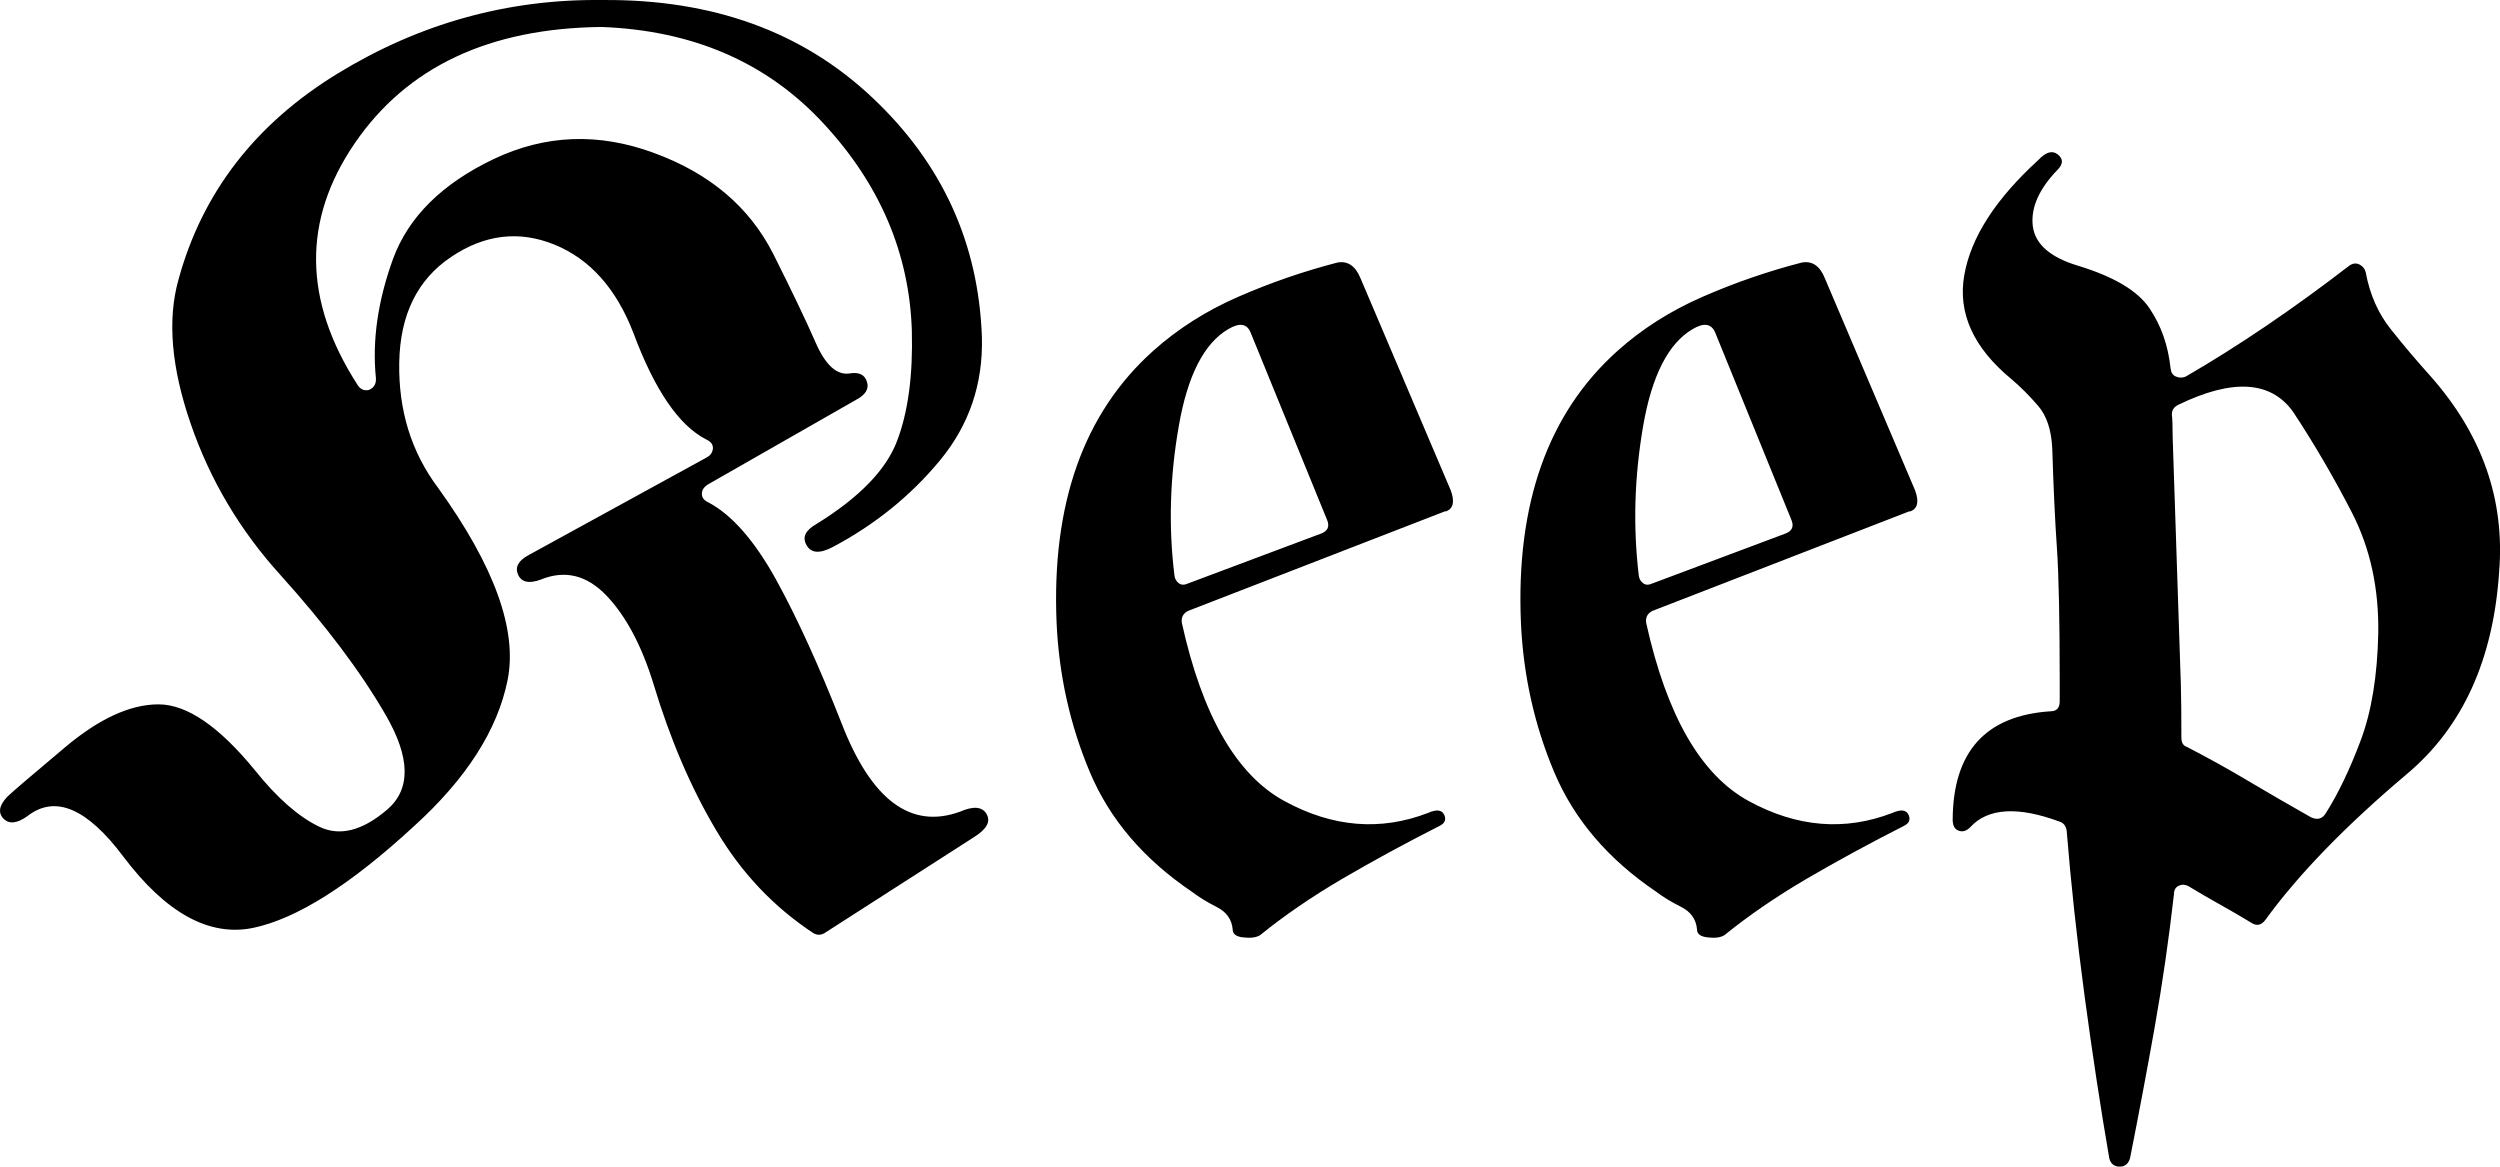
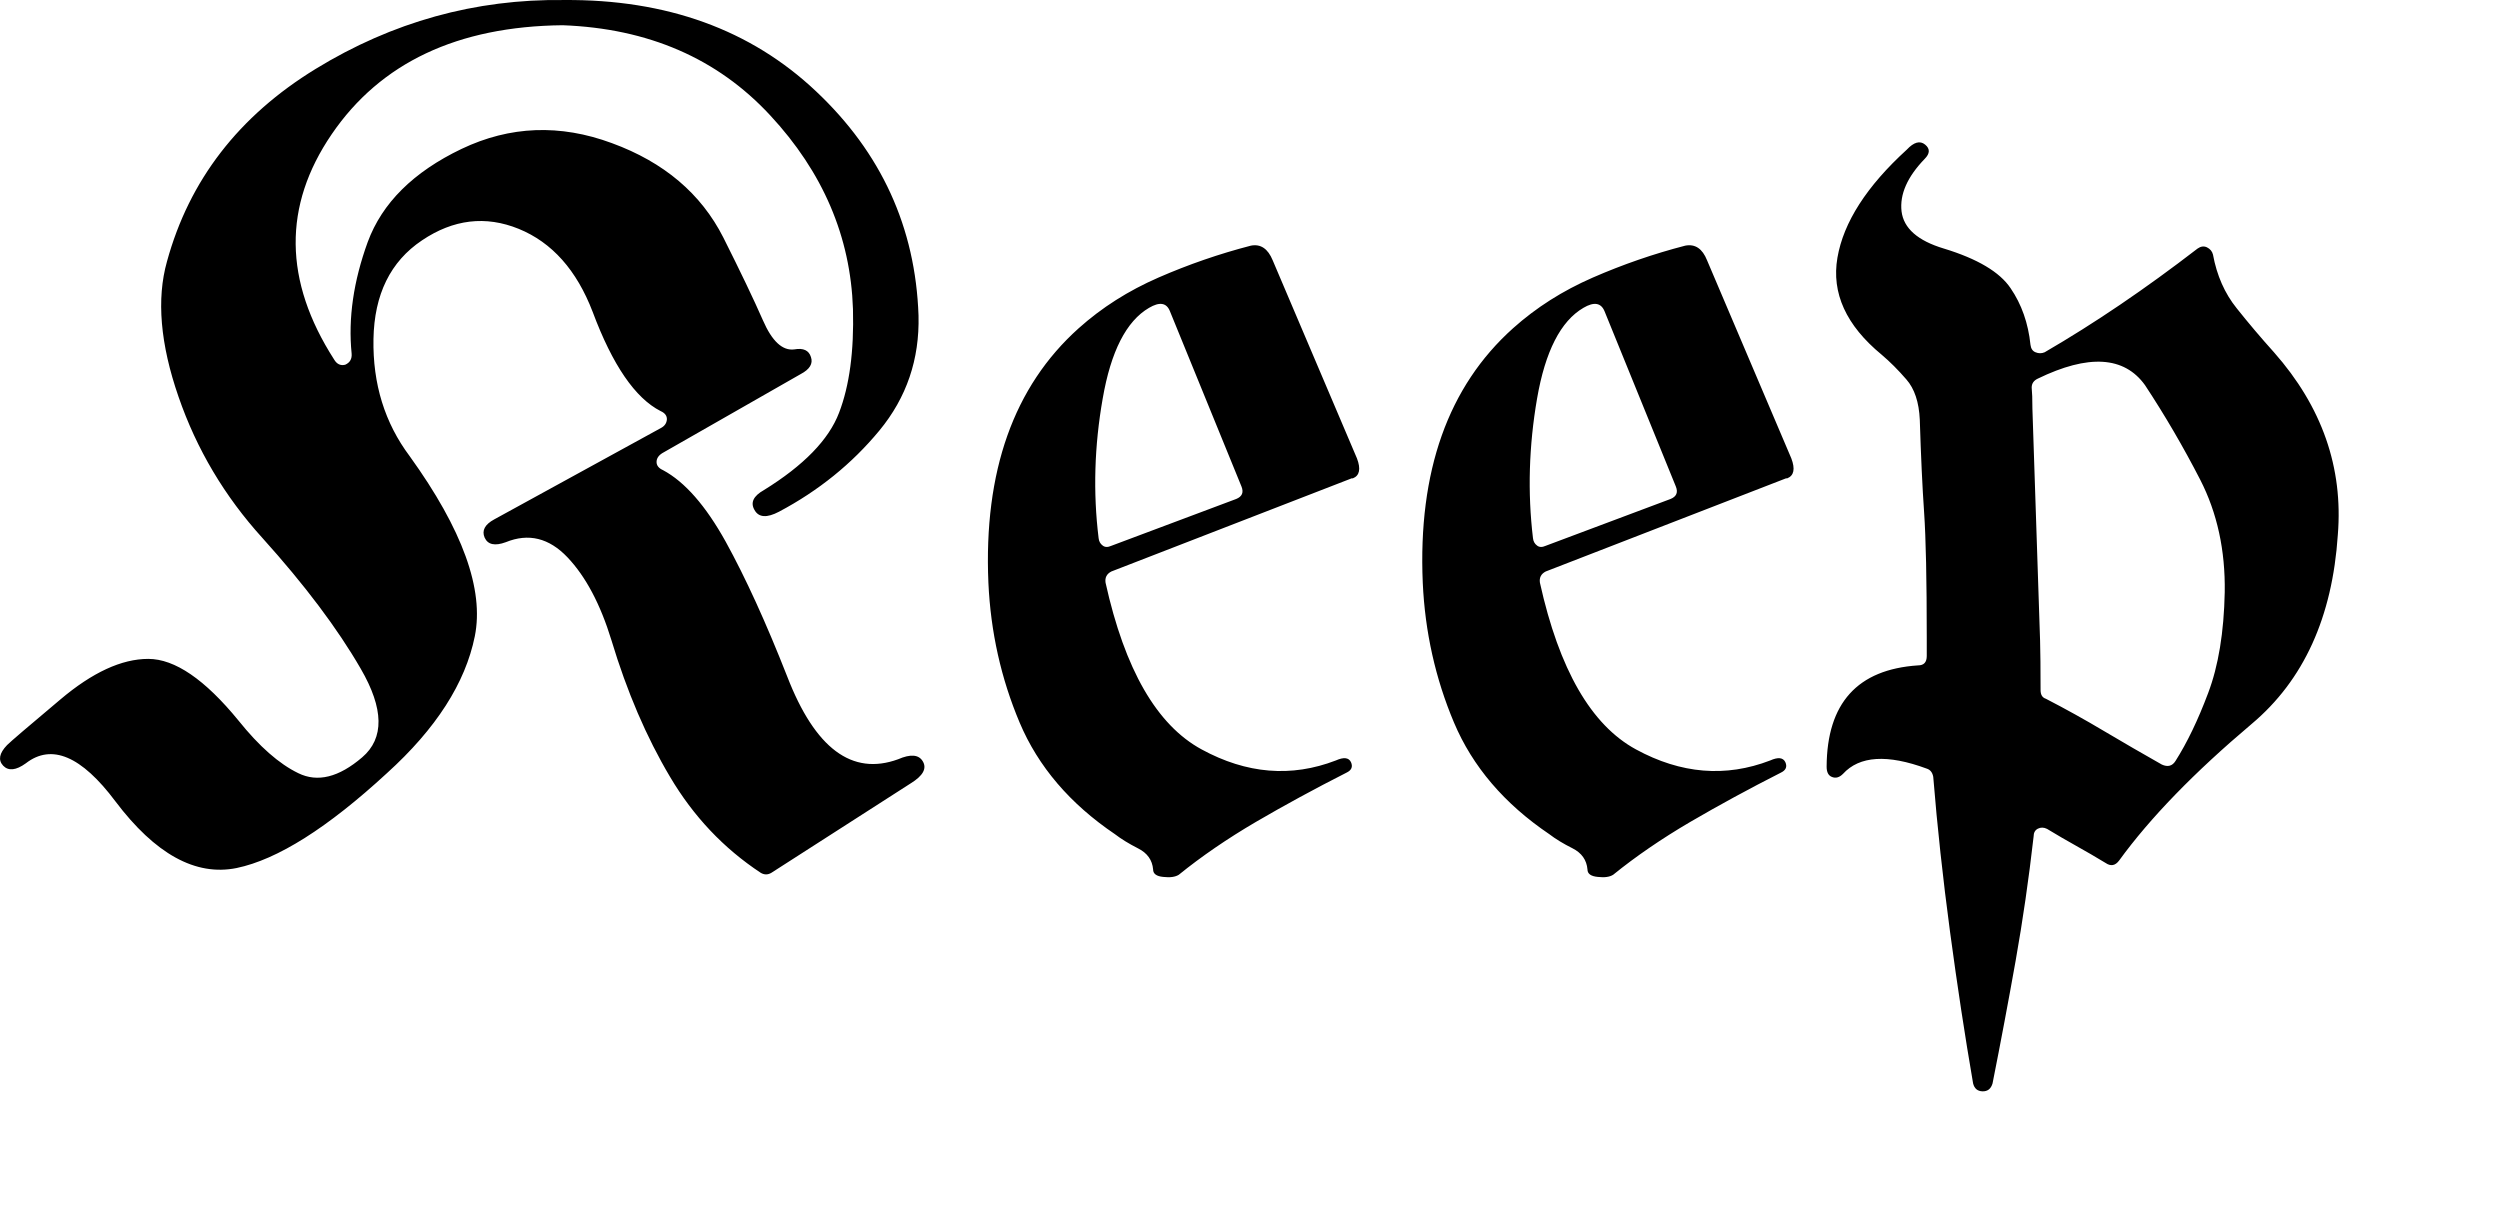
- <svg xmlns="http://www.w3.org/2000/svg" viewBox="0.856 3.709 97.397 45.449" role="img" aria-label="Keep">
+ <svg xmlns="http://www.w3.org/2000/svg" viewBox="0.856 3.709 104.118 50.902" role="img" aria-label="Keep">
  <style>
    path { fill: #000000; }
    @media (prefers-color-scheme: dark) { path { fill: #e6edf3; } }
  </style>
  <path d="M28.39 21.53Q28.61 21.41 28.63 21.18Q28.64 20.95 28.37 20.83Q26.78 20.02 25.54 16.70Q24.54 14.09 22.46 13.24Q20.39 12.40 18.43 13.72Q16.46 15.04 16.41 17.83Q16.36 20.63 17.92 22.71Q21.22 27.29 20.63 30.21Q20.04 33.13 16.97 35.91Q13.26 39.33 10.71 39.86Q8.15 40.38 5.66 37.08Q3.54 34.25 1.93 35.50Q1.32 35.94 0.99 35.60Q0.66 35.25 1.15 34.74Q1.37 34.52 3.37 32.84Q5.37 31.15 7.03 31.15Q8.69 31.15 10.79 33.72Q12.08 35.33 13.28 35.91Q14.48 36.50 15.94 35.25Q17.33 34.06 15.88 31.56Q14.43 29.05 11.79 26.12Q9.42 23.51 8.29 20.23Q7.15 16.94 7.81 14.60Q9.20 9.52 14.00 6.58Q18.80 3.64 24.34 3.71Q30.76 3.66 34.84 7.51Q38.92 11.35 39.11 16.85Q39.18 19.58 37.48 21.64Q35.77 23.71 33.30 25.02Q32.54 25.42 32.28 24.95Q32.01 24.49 32.67 24.12Q35.16 22.58 35.80 20.90Q36.45 19.21 36.38 16.58Q36.23 12.06 32.93 8.51Q29.64 4.96 24.29 4.76Q17.72 4.83 14.67 9.30Q11.62 13.77 14.77 18.68Q14.94 18.97 15.23 18.90Q15.53 18.77 15.50 18.43Q15.28 16.24 16.17 13.79Q17.07 11.35 20.08 9.91Q23.10 8.47 26.34 9.67Q29.59 10.86 30.98 13.60Q32.06 15.75 32.63 17.05Q33.20 18.36 33.94 18.26Q34.50 18.16 34.63 18.58Q34.77 18.99 34.20 19.29L28.44 22.58Q28.20 22.73 28.20 22.95Q28.20 23.17 28.47 23.29Q29.83 24.02 31.08 26.27Q32.32 28.52 33.64 31.88Q35.38 36.38 38.26 35.33Q39.04 34.99 39.29 35.42Q39.55 35.86 38.79 36.33L32.98 40.06Q32.76 40.19 32.54 40.06Q30.22 38.53 28.76 36.06Q27.29 33.59 26.32 30.37Q25.63 28.12 24.49 26.92Q23.34 25.71 21.92 26.29Q21.24 26.54 21.04 26.10Q20.85 25.66 21.44 25.34ZM48.88 39.92Q48.83 39.33 48.25 39.04Q47.68 38.75 47.29 38.45Q44.48 36.55 43.32 33.80Q42.16 31.05 42.02 27.98Q41.72 21.02 45.78 17.38Q47.22 16.09 49.10 15.27Q50.98 14.45 52.95 13.94Q53.56 13.82 53.86 14.55L57.37 22.80Q57.62 23.46 57.20 23.63L57.15 23.63L47.14 27.51Q46.85 27.66 46.90 27.98Q48.10 33.40 50.90 34.92Q53.71 36.45 56.49 35.38Q56.98 35.16 57.12 35.45Q57.25 35.74 56.93 35.89Q54.96 36.89 53.16 37.94Q51.37 38.99 49.95 40.14Q49.73 40.28 49.30 40.23Q48.88 40.19 48.88 39.92ZM46.61 26.12Q46.63 26.32 46.78 26.43Q46.92 26.54 47.14 26.44L52.34 24.49Q52.71 24.34 52.56 23.97L49.58 16.67Q49.37 16.14 48.71 16.53Q47.29 17.36 46.78 20.31Q46.26 23.27 46.61 26.12ZM66.97 39.92Q66.92 39.33 66.35 39.04Q65.77 38.75 65.38 38.45Q62.57 36.55 61.41 33.80Q60.25 31.05 60.11 27.98Q59.81 21.02 63.87 17.38Q65.31 16.09 67.19 15.27Q69.07 14.45 71.04 13.94Q71.66 13.82 71.95 14.55L75.46 22.80Q75.71 23.46 75.29 23.63L75.24 23.63L65.23 27.51Q64.94 27.66 64.99 27.98Q66.19 33.40 68.99 34.92Q71.80 36.45 74.58 35.38Q75.07 35.16 75.21 35.45Q75.34 35.74 75.02 35.89Q73.05 36.89 71.25 37.94Q69.46 38.99 68.04 40.14Q67.82 40.28 67.40 40.23Q66.97 40.19 66.97 39.92ZM64.70 26.12Q64.72 26.32 64.87 26.43Q65.01 26.54 65.23 26.44L70.43 24.49Q70.80 24.34 70.65 23.97L67.68 16.67Q67.46 16.14 66.80 16.53Q65.38 17.36 64.87 20.31Q64.36 23.27 64.70 26.12ZM81.01 10.33Q79.93 11.45 80.05 12.51Q80.18 13.57 81.81 14.06Q83.91 14.70 84.59 15.71Q85.28 16.72 85.42 18.07Q85.45 18.31 85.63 18.38Q85.82 18.46 86.01 18.38Q89.11 16.58 92.38 14.06Q92.58 13.92 92.77 14.01Q92.97 14.11 93.02 14.31Q93.26 15.62 94.01 16.55Q94.75 17.48 95.56 18.38Q98.56 21.78 98.22 25.98Q97.88 31.13 94.63 33.86Q91.04 36.89 89.11 39.55Q88.87 39.87 88.55 39.65Q87.94 39.28 87.33 38.94Q86.72 38.60 86.11 38.23Q85.91 38.13 85.73 38.22Q85.55 38.31 85.55 38.55Q85.25 41.19 84.80 43.73Q84.35 46.26 83.84 48.83Q83.74 49.17 83.42 49.16Q83.11 49.15 83.03 48.83Q82.52 45.87 82.07 42.52Q81.62 39.16 81.37 36.06Q81.32 35.79 81.10 35.72Q78.64 34.81 77.61 35.94Q77.39 36.16 77.16 36.07Q76.93 35.99 76.93 35.64Q76.95 31.67 80.74 31.42Q81.10 31.42 81.10 31.03L81.10 30.27Q81.10 26.64 80.99 25.05Q80.88 23.46 80.81 21.19Q80.76 20.09 80.25 19.51Q79.74 18.92 79.22 18.48Q77.00 16.65 77.38 14.44Q77.76 12.23 80.27 9.94Q80.71 9.47 81.03 9.73Q81.35 9.99 81.01 10.33ZM85.84 32.45Q85.84 32.74 86.06 32.81Q87.30 33.45 88.49 34.16Q89.67 34.86 90.89 35.55Q91.26 35.72 91.46 35.40Q92.19 34.25 92.82 32.57Q93.46 30.88 93.51 28.37Q93.55 25.76 92.49 23.69Q91.43 21.63 90.19 19.75Q88.89 17.94 85.72 19.48Q85.47 19.60 85.47 19.85Q85.50 20.14 85.50 20.73L85.82 30.40Q85.84 31.10 85.84 32.45Z" />
</svg>
